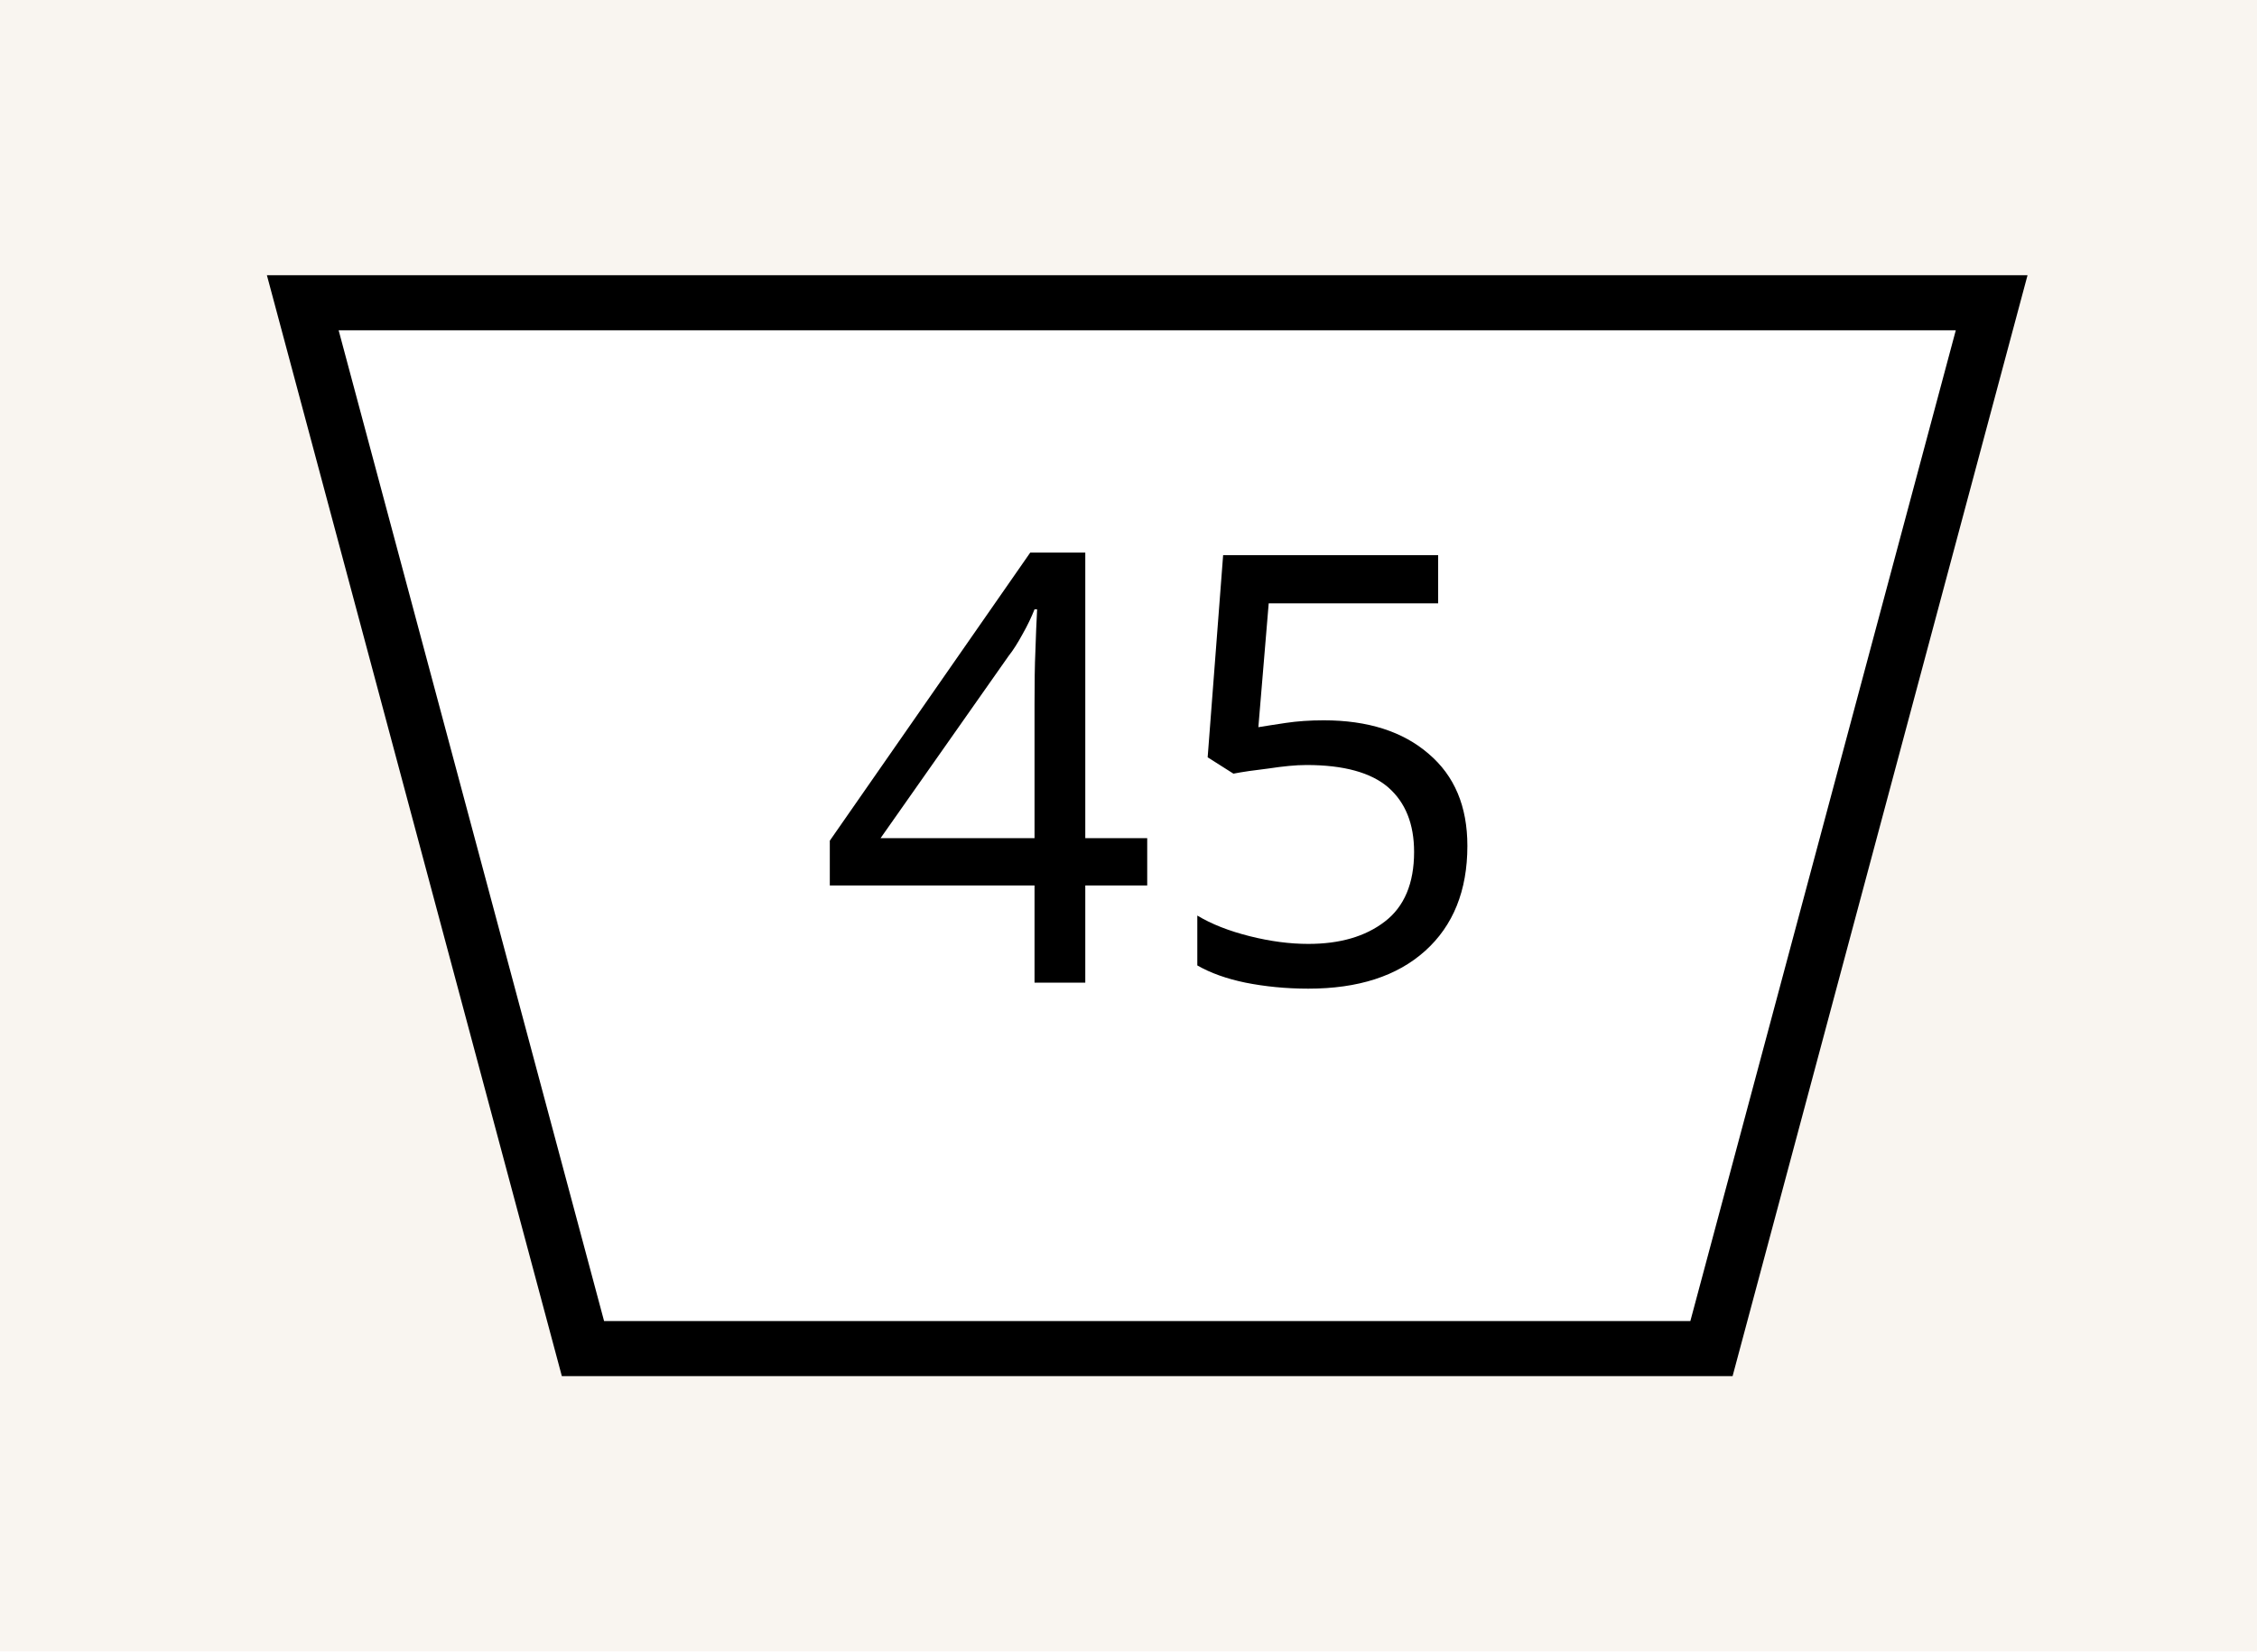
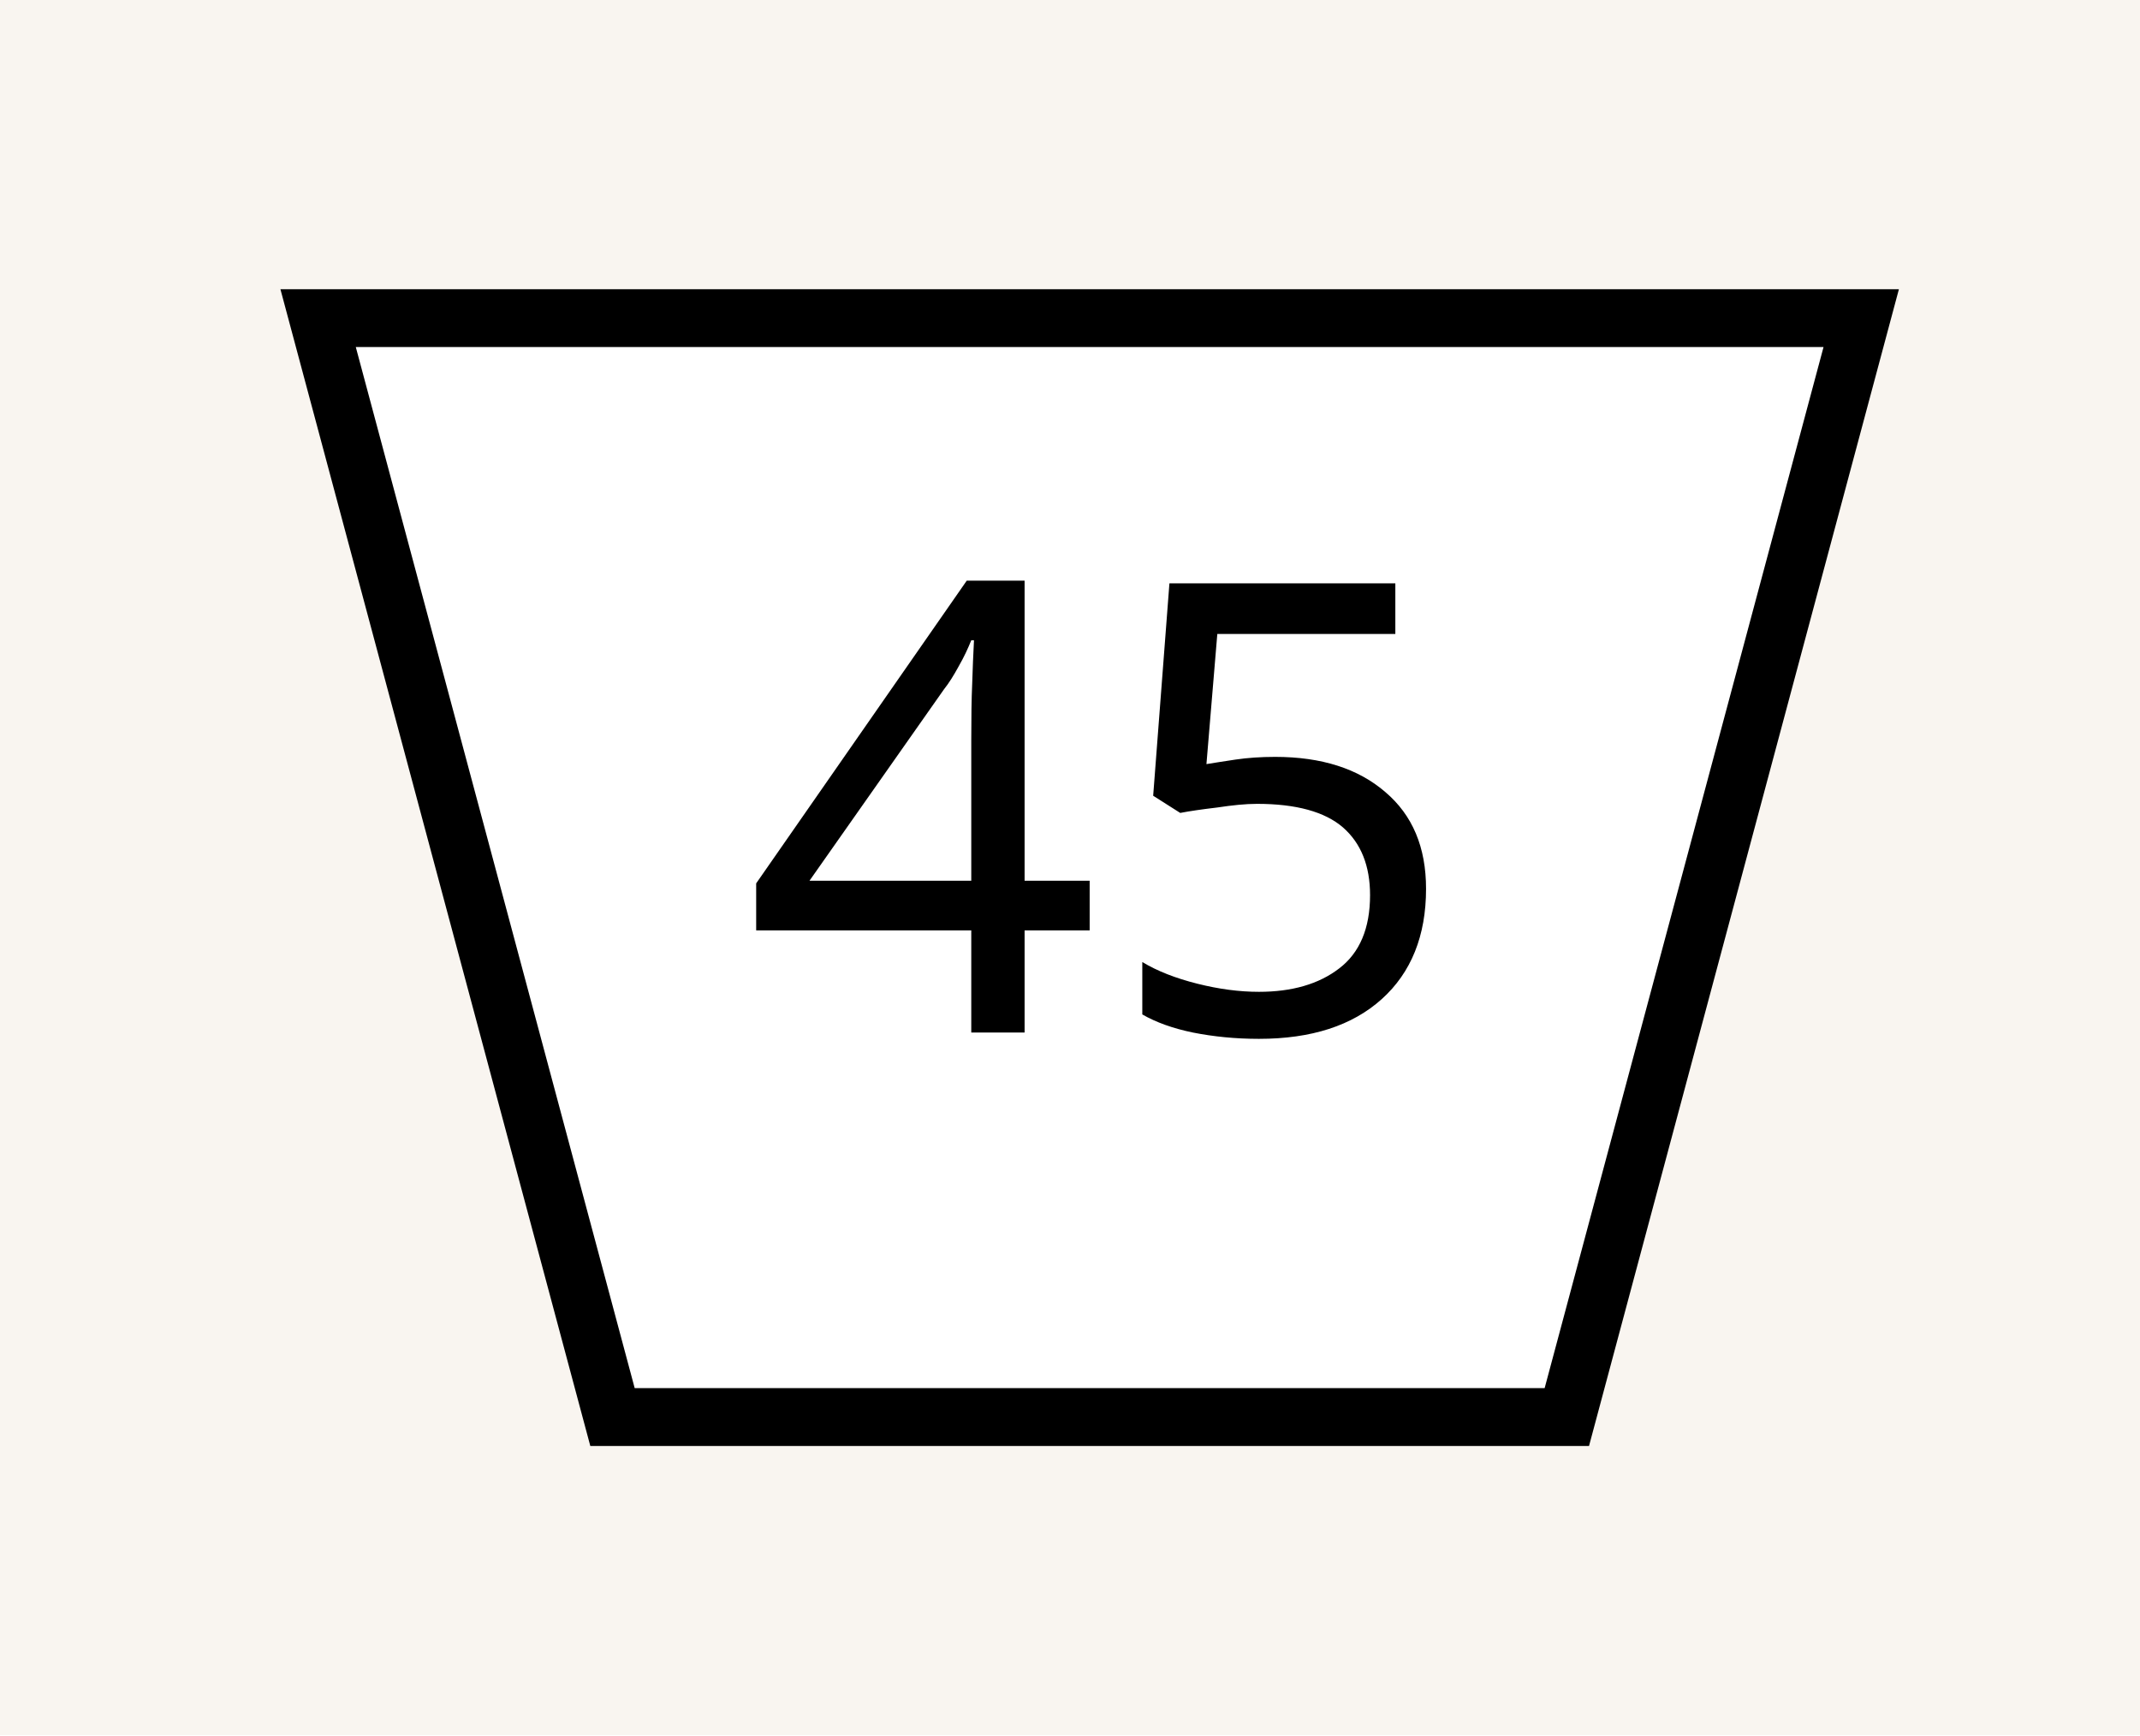
- <svg xmlns="http://www.w3.org/2000/svg" width="41pt" height="30pt" viewBox="0 0 41 30" version="1.1">
+ <svg xmlns="http://www.w3.org/2000/svg" width="37pt" height="30pt" viewBox="0 0 37 30" version="1.1">
  <g id="surface52">
-     <rect x="0" y="0" width="41" height="30" style="fill:hsl(30,44%,96%);stroke:none;" />
+     <rect x="0" y="0" width="37" height="30" style="fill:hsl(30,44%,96%);stroke:none;" />
    <g transform="translate(5,5)">
-       <path style="fill-rule:nonzero;fill:rgb(100%,100%,100%);fill-opacity:1;stroke-width:1;stroke-linecap:butt;stroke-linejoin:miter;stroke:rgb(0%,0%,0%);stroke-opacity:1;stroke-miterlimit:10;" d="M 31.18 0.5 L 26.09 19.5 L 5.59 19.5 L 0.5 0.5 Z M 31.18 0.5 " />
-       <path style=" stroke:none;fill-rule:nonzero;fill:rgb(0%,0%,0%);fill-opacity:1;" d="M 15.84 11.086 L 14.715 11.086 L 14.715 12.852 L 13.793 12.852 L 13.793 11.086 L 10.074 11.086 L 10.074 10.273 L 13.715 5.039 L 14.715 5.039 L 14.715 10.227 L 15.84 10.227 Z M 13.793 7.789 C 13.793 7.406 13.797 7.082 13.809 6.82 C 13.816 6.562 13.828 6.312 13.84 6.07 L 13.793 6.07 C 13.738 6.207 13.668 6.359 13.574 6.523 C 13.488 6.68 13.406 6.812 13.324 6.914 L 10.996 10.227 L 13.793 10.227 Z M 19.047 8.086 C 19.848 8.086 20.484 8.289 20.953 8.695 C 21.422 9.094 21.656 9.648 21.656 10.367 C 21.656 11.18 21.398 11.816 20.891 12.273 C 20.379 12.734 19.672 12.961 18.766 12.961 C 18.359 12.961 17.977 12.922 17.625 12.852 C 17.281 12.781 16.988 12.676 16.75 12.539 L 16.75 11.633 C 17.008 11.789 17.328 11.914 17.703 12.008 C 18.078 12.102 18.43 12.148 18.766 12.148 C 19.336 12.148 19.801 12.016 20.156 11.742 C 20.508 11.473 20.688 11.051 20.688 10.477 C 20.688 9.969 20.531 9.578 20.219 9.305 C 19.906 9.035 19.41 8.898 18.734 8.898 C 18.535 8.898 18.305 8.922 18.047 8.961 C 17.785 8.992 17.57 9.023 17.406 9.055 L 16.938 8.758 L 17.219 5.086 L 21.125 5.086 L 21.125 5.961 L 18.047 5.961 L 17.859 8.211 C 17.984 8.191 18.148 8.164 18.359 8.133 C 18.566 8.102 18.797 8.086 19.047 8.086 Z M 9.84 1.223 " />
+       <path style="fill-rule:nonzero;fill:rgb(100%,100%,100%);fill-opacity:1;stroke-width:1;stroke-linecap:butt;stroke-linejoin:miter;stroke:rgb(0%,0%,0%);stroke-opacity:1;stroke-miterlimit:10;" d="M 27.18 0.5 L 22.09 19.5 L 5.59 19.5 L 0.5 0.5 Z M 27.18 0.5 " />
+       <path style=" stroke:none;fill-rule:nonzero;fill:rgb(0%,0%,0%);fill-opacity:1;" d="M 13.84 11.086 L 12.715 11.086 L 12.715 12.852 L 11.793 12.852 L 11.793 11.086 L 8.074 11.086 L 8.074 10.273 L 11.715 5.039 L 12.715 5.039 L 12.715 10.227 L 13.84 10.227 Z M 11.793 7.789 C 11.793 7.406 11.797 7.082 11.809 6.82 C 11.816 6.562 11.828 6.312 11.84 6.07 L 11.793 6.07 C 11.738 6.207 11.668 6.359 11.574 6.523 C 11.488 6.68 11.406 6.812 11.324 6.914 L 8.996 10.227 L 11.793 10.227 Z M 17.047 8.086 C 17.848 8.086 18.484 8.289 18.953 8.695 C 19.422 9.094 19.656 9.648 19.656 10.367 C 19.656 11.18 19.398 11.816 18.891 12.273 C 18.379 12.734 17.672 12.961 16.766 12.961 C 16.359 12.961 15.977 12.922 15.625 12.852 C 15.281 12.781 14.988 12.676 14.75 12.539 L 14.75 11.633 C 15.008 11.789 15.328 11.914 15.703 12.008 C 16.078 12.102 16.43 12.148 16.766 12.148 C 17.336 12.148 17.801 12.016 18.156 11.742 C 18.508 11.473 18.688 11.051 18.688 10.477 C 18.688 9.969 18.531 9.578 18.219 9.305 C 17.906 9.035 17.41 8.898 16.734 8.898 C 16.535 8.898 16.305 8.922 16.047 8.961 C 15.785 8.992 15.57 9.023 15.406 9.055 L 14.938 8.758 L 15.219 5.086 L 19.125 5.086 L 19.125 5.961 L 16.047 5.961 L 15.859 8.211 C 15.984 8.191 16.148 8.164 16.359 8.133 C 16.566 8.102 16.797 8.086 17.047 8.086 Z M 7.84 1.223 " />
    </g>
  </g>
</svg>
